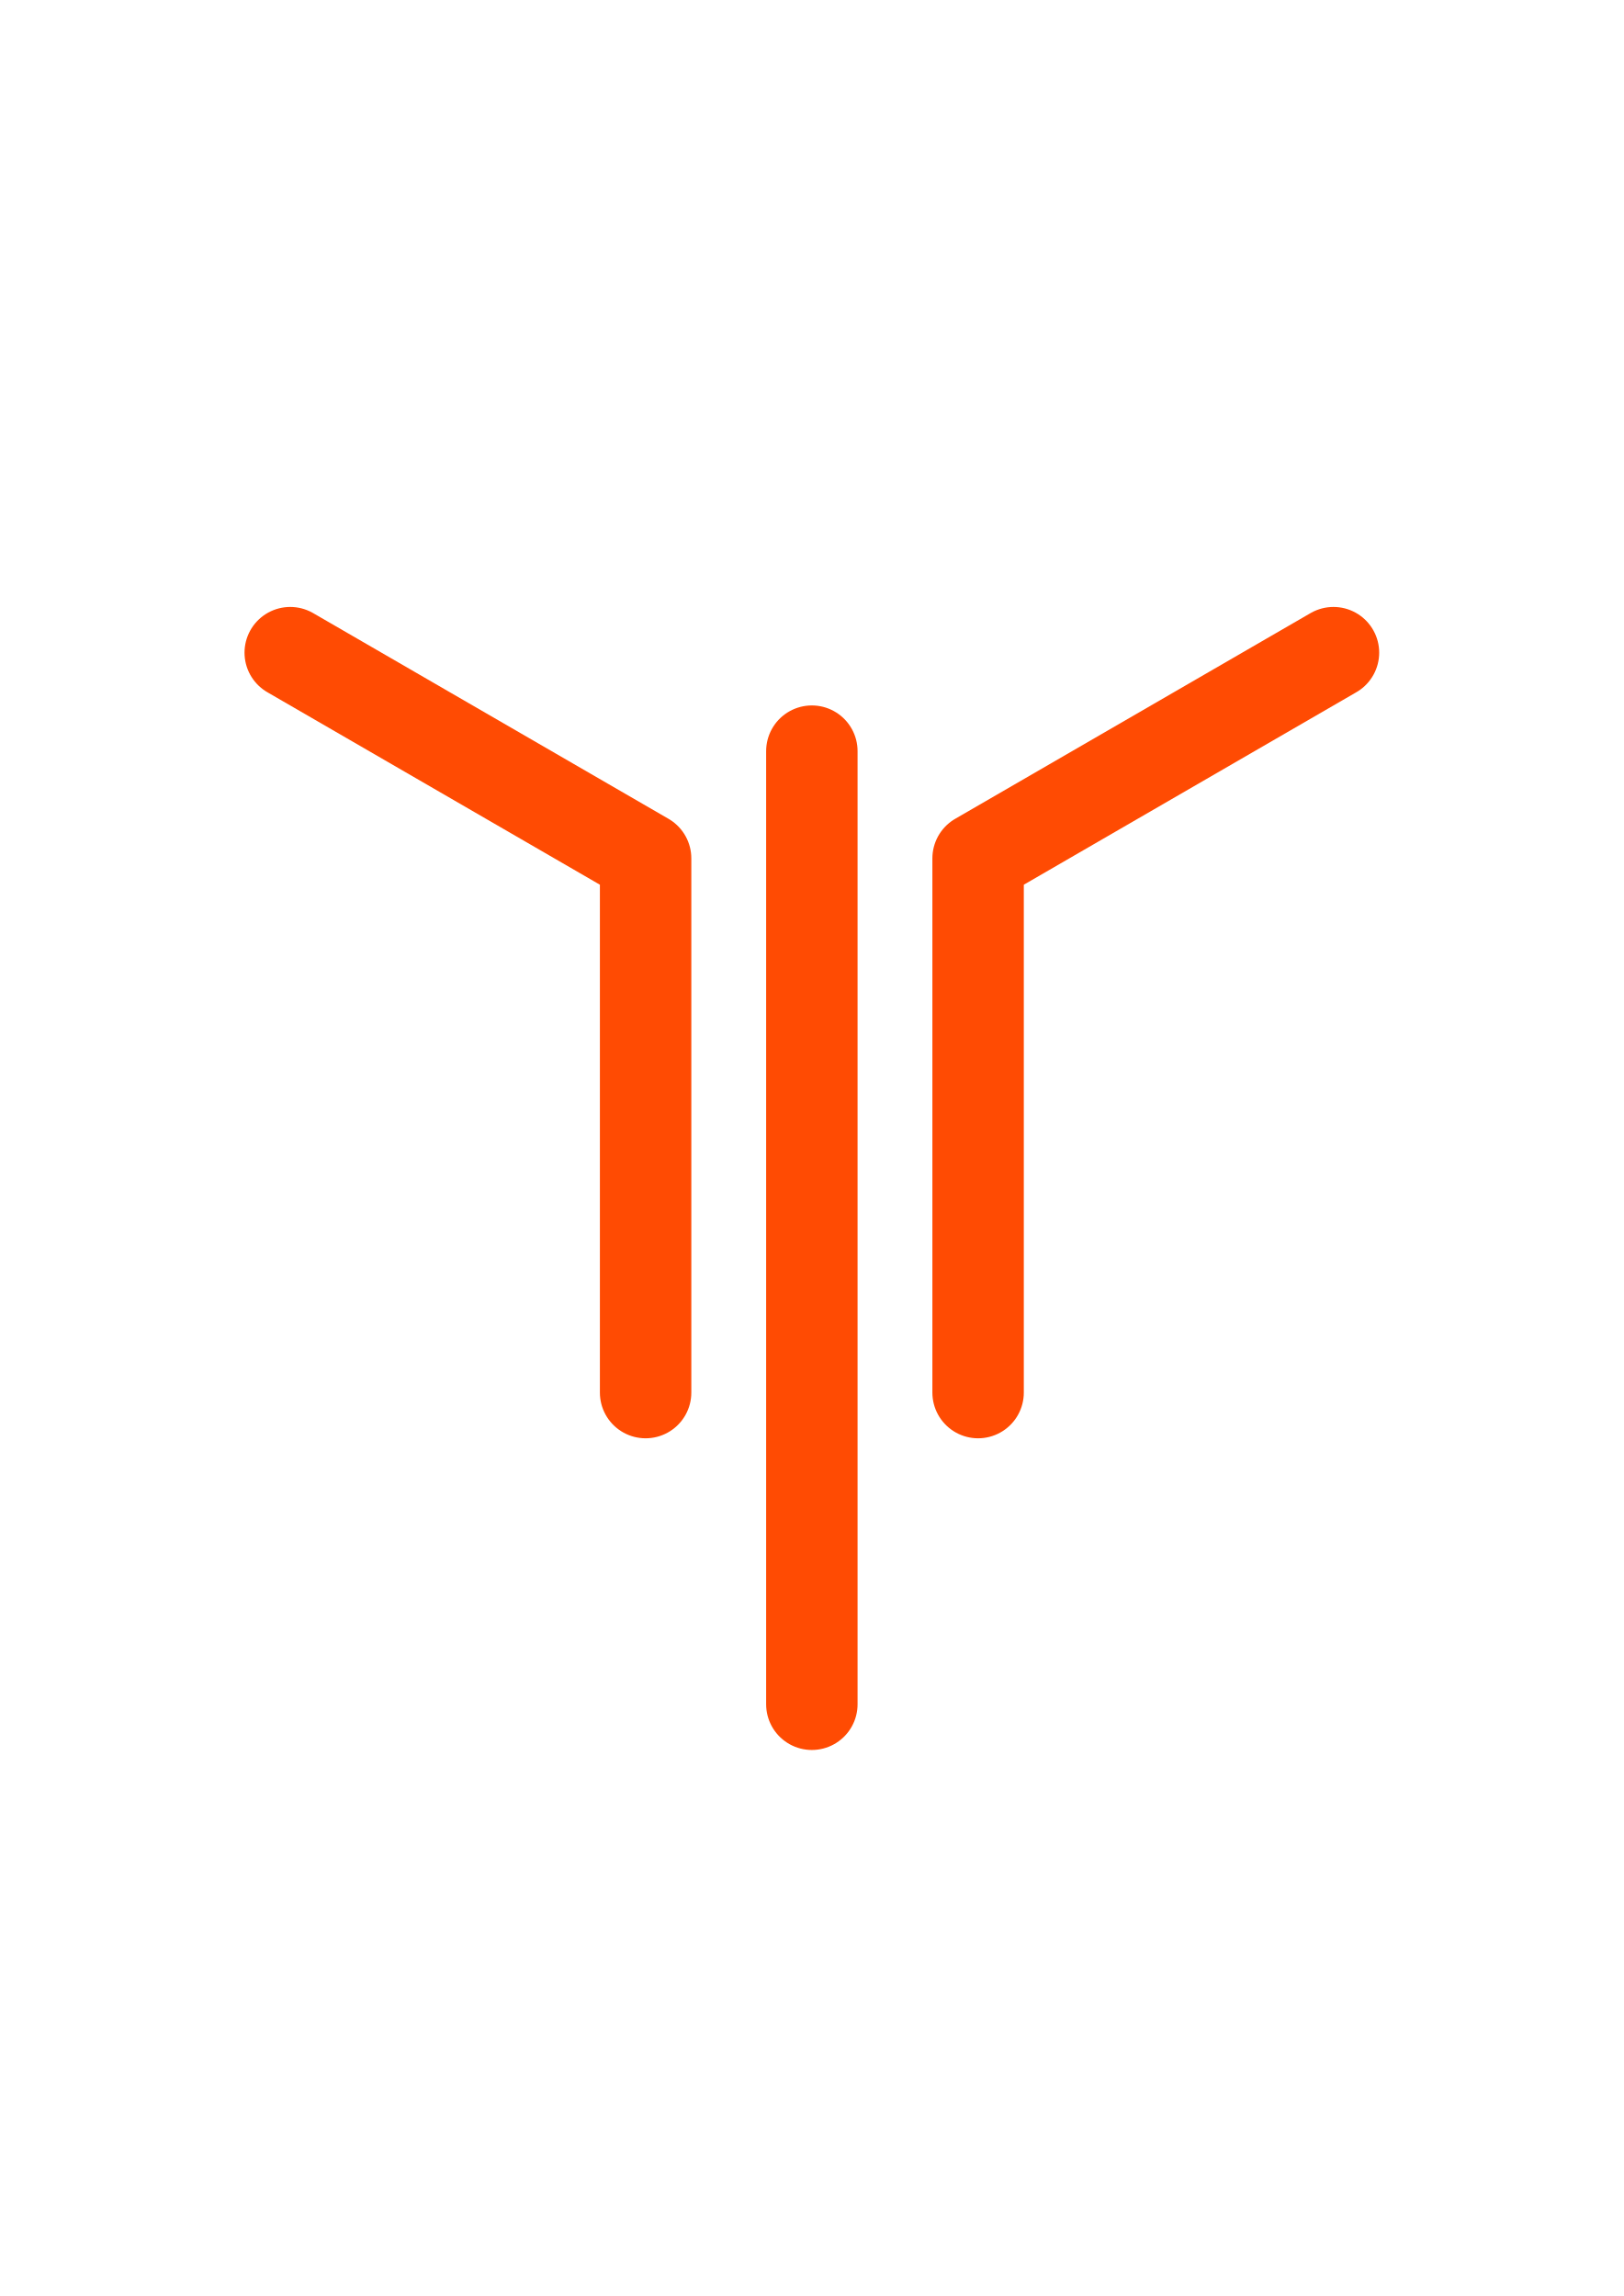
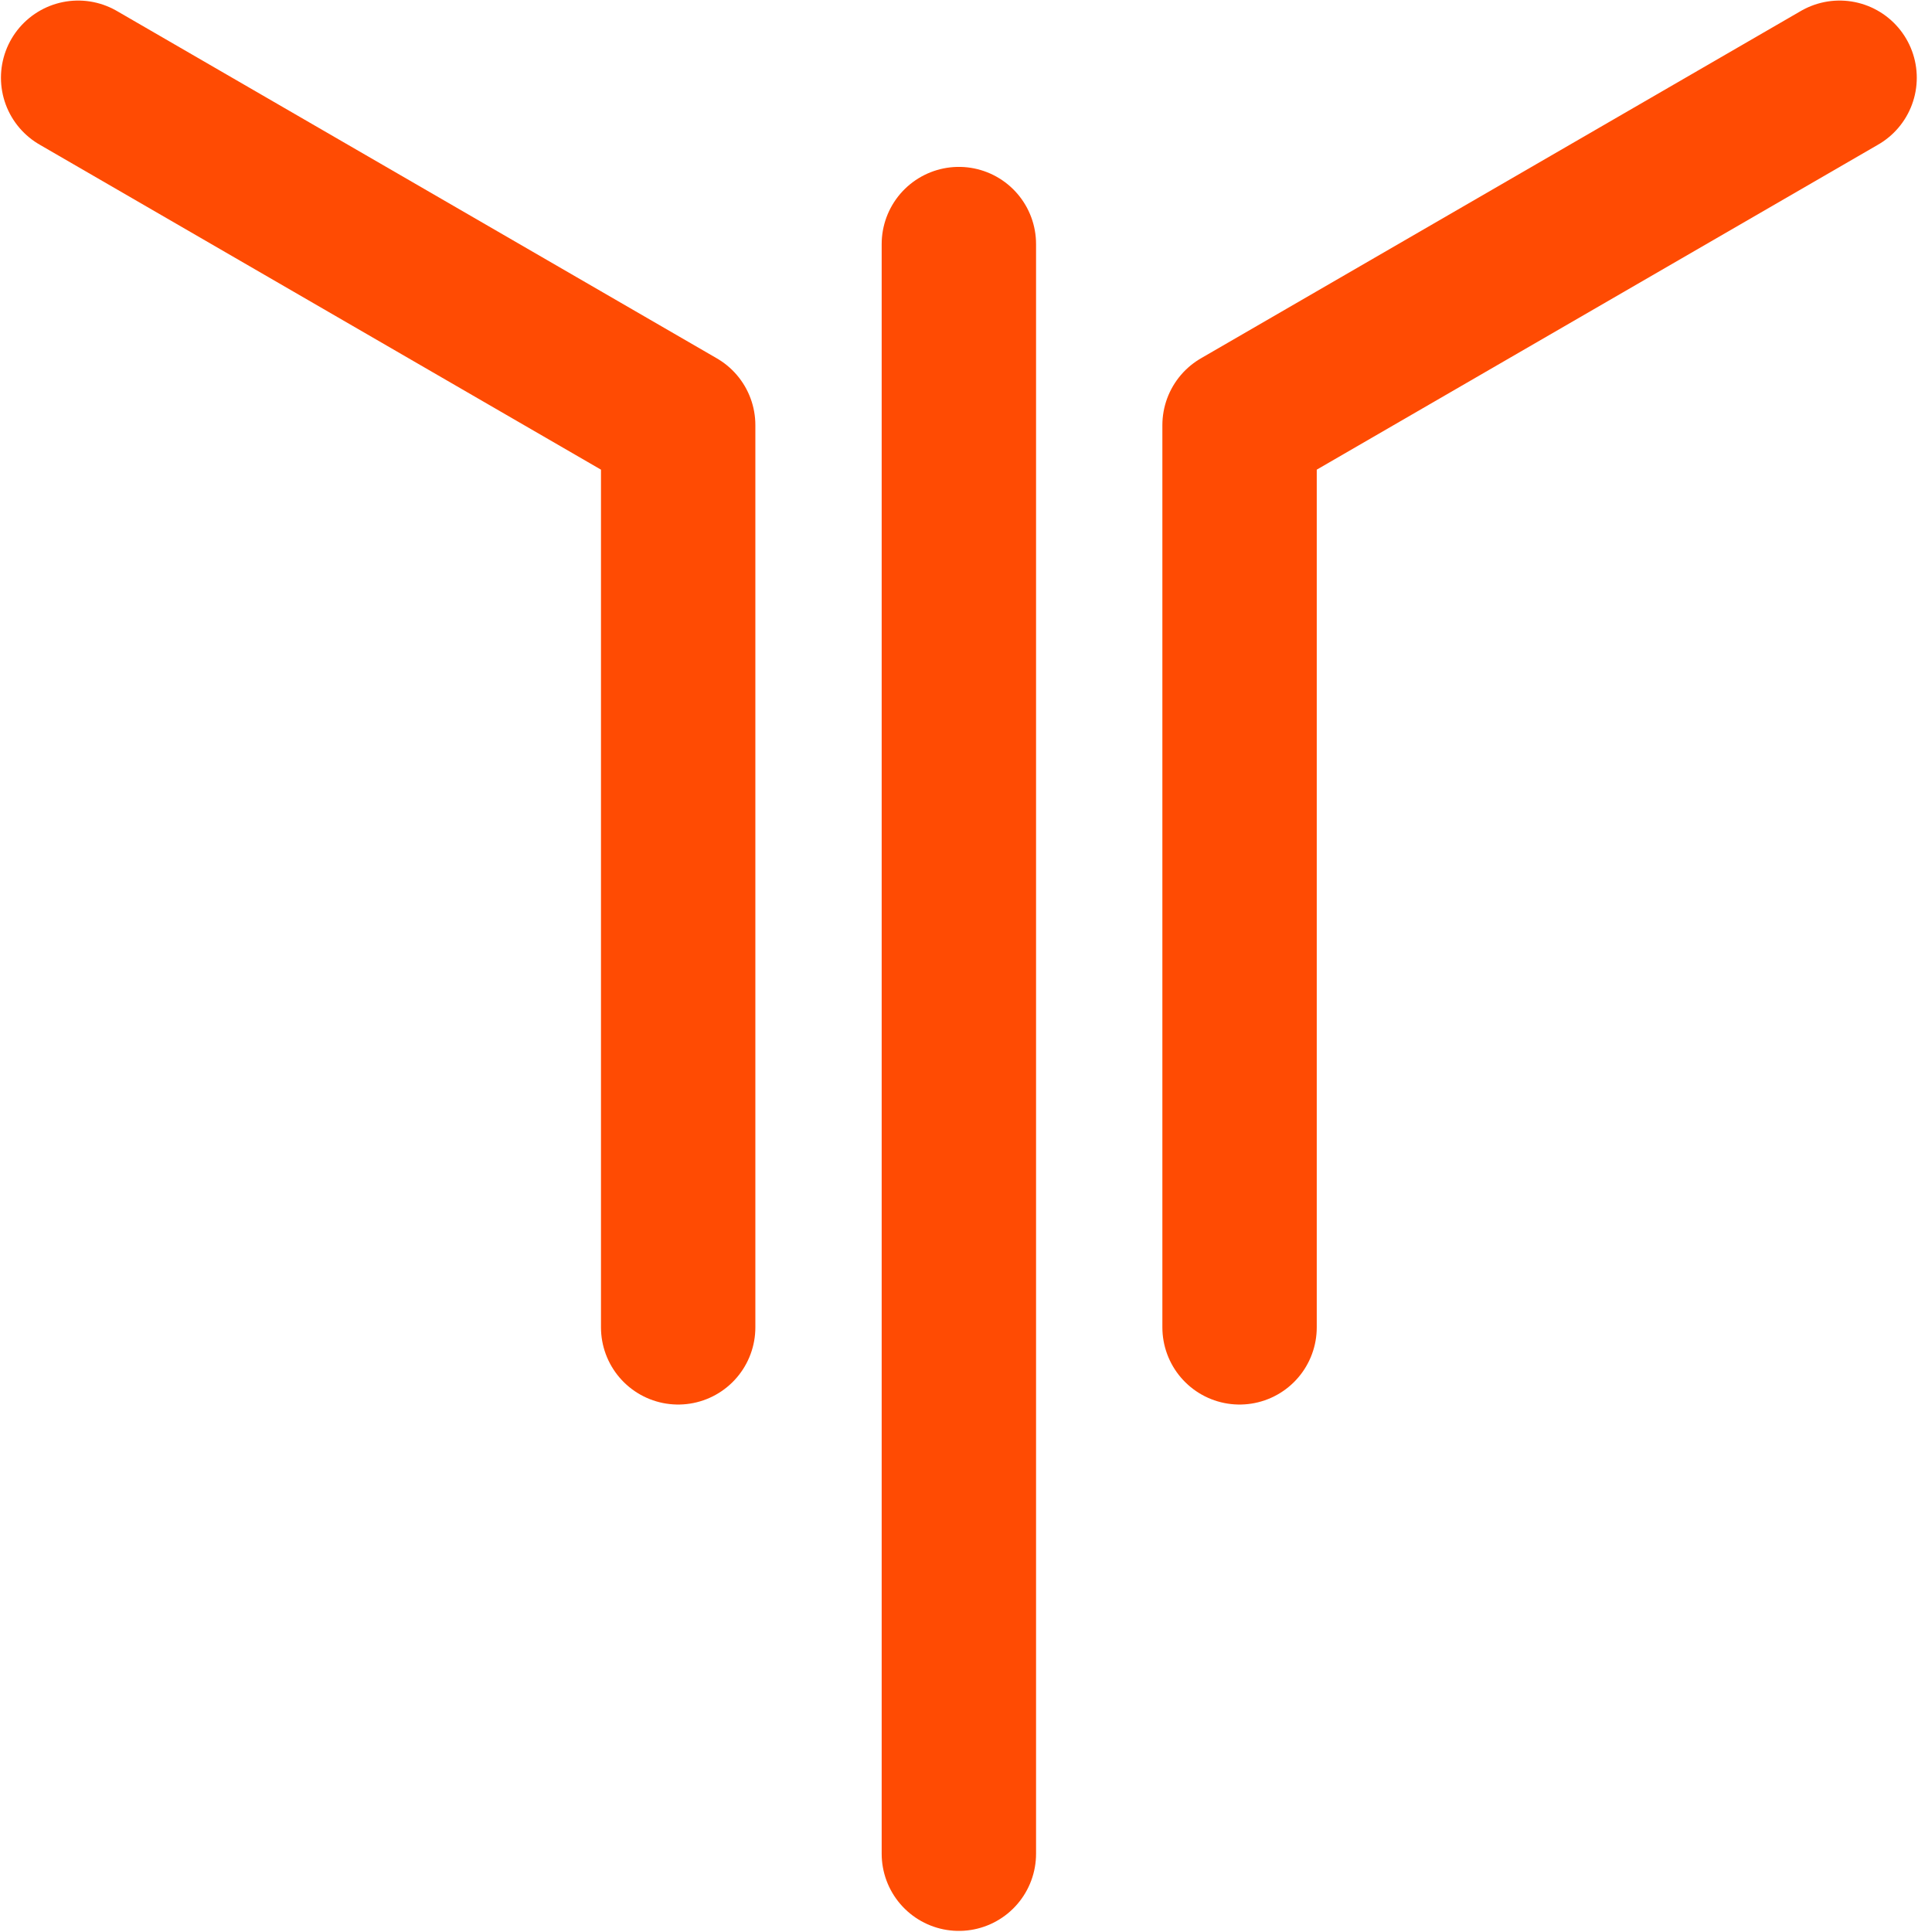
- <svg xmlns="http://www.w3.org/2000/svg" width="210mm" height="297mm" viewBox="0 0 744.094 1052.362" id="svg2" version="1.1">
+ <svg xmlns="http://www.w3.org/2000/svg" width="146.897mm" height="147.983mm" viewBox="0 0 520.501 524.349" id="svg2" version="1.1">
  <defs id="defs4" />
-   <g id="layer1">
+   <g id="layer1" transform="translate(-111.7968,-278.0413)">
    <path style="fill:none;fill-rule:evenodd;stroke:#ff4b03;stroke-width:41.9;stroke-linecap:round;stroke-linejoin:round;stroke-miterlimit:4;stroke-dasharray:none;stroke-opacity:1" d="m 133.005,299.142 162.857,94.286 0,51.429 0,193.429" id="path4138" />
    <path style="fill:none;fill-rule:evenodd;stroke:#ff4b03;stroke-width:41.9;stroke-linecap:round;stroke-linejoin:round;stroke-miterlimit:4;stroke-dasharray:none;stroke-opacity:1" d="m 372.047,344.285 0,51.429 0,385.429" id="path4138-3" />
    <path style="fill:none;fill-rule:evenodd;stroke:#ff4b03;stroke-width:41.9;stroke-linecap:round;stroke-linejoin:round;stroke-miterlimit:4;stroke-dasharray:none;stroke-opacity:1" d="m 611.089,299.142 -162.857,94.286 0,51.429 0,193.429" id="path4138-6" />
  </g>
</svg>
